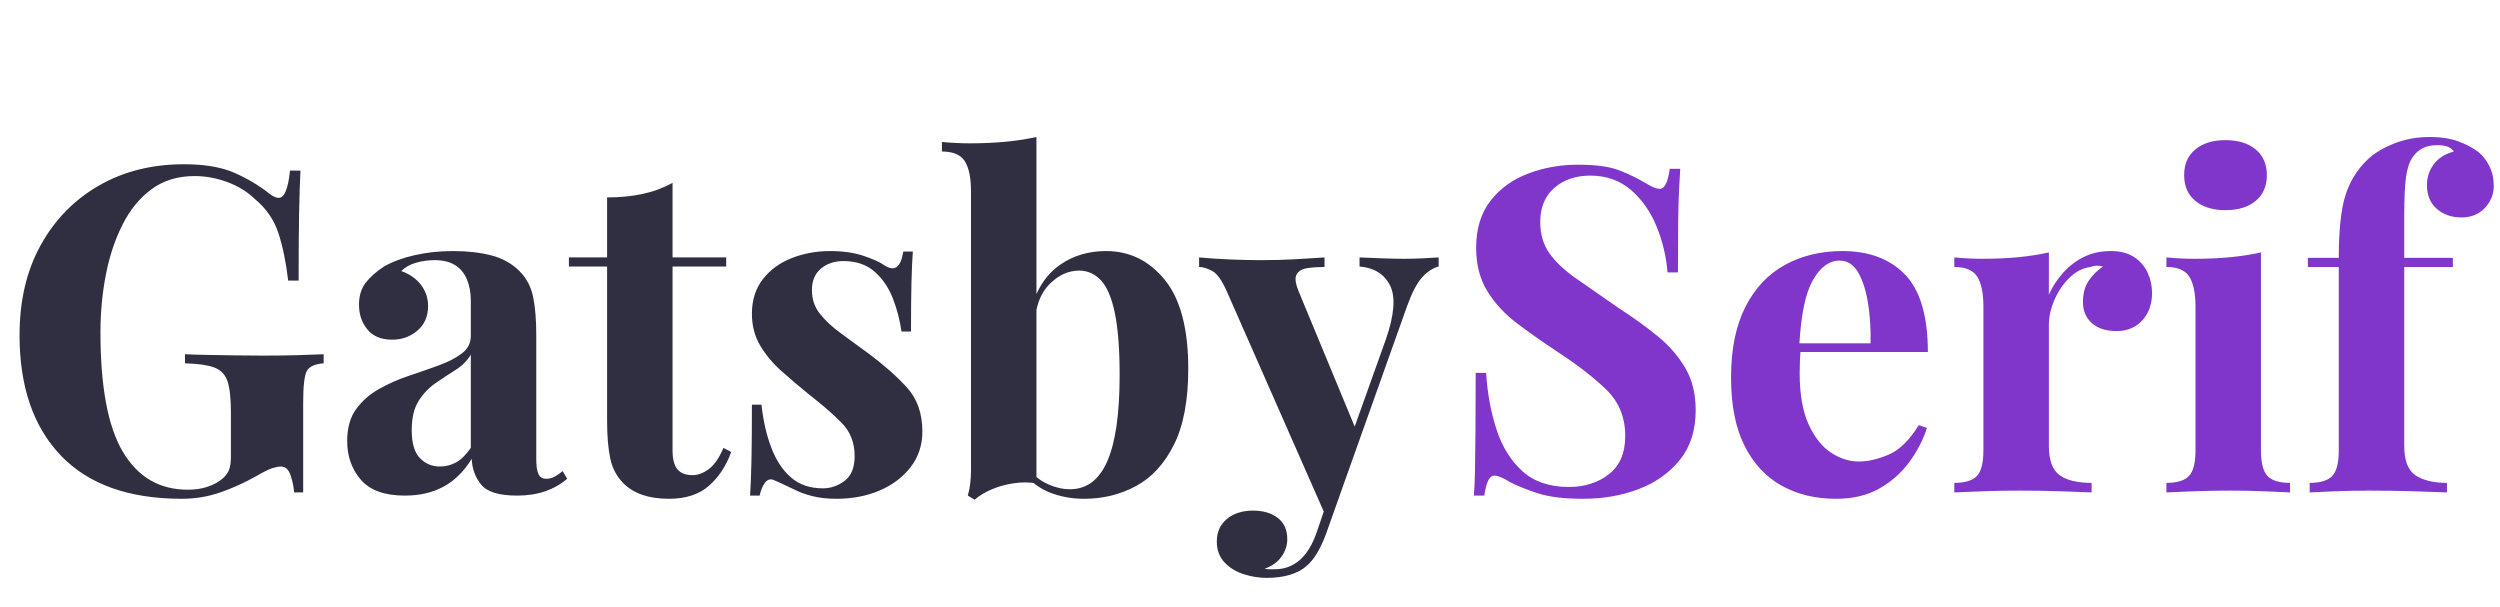
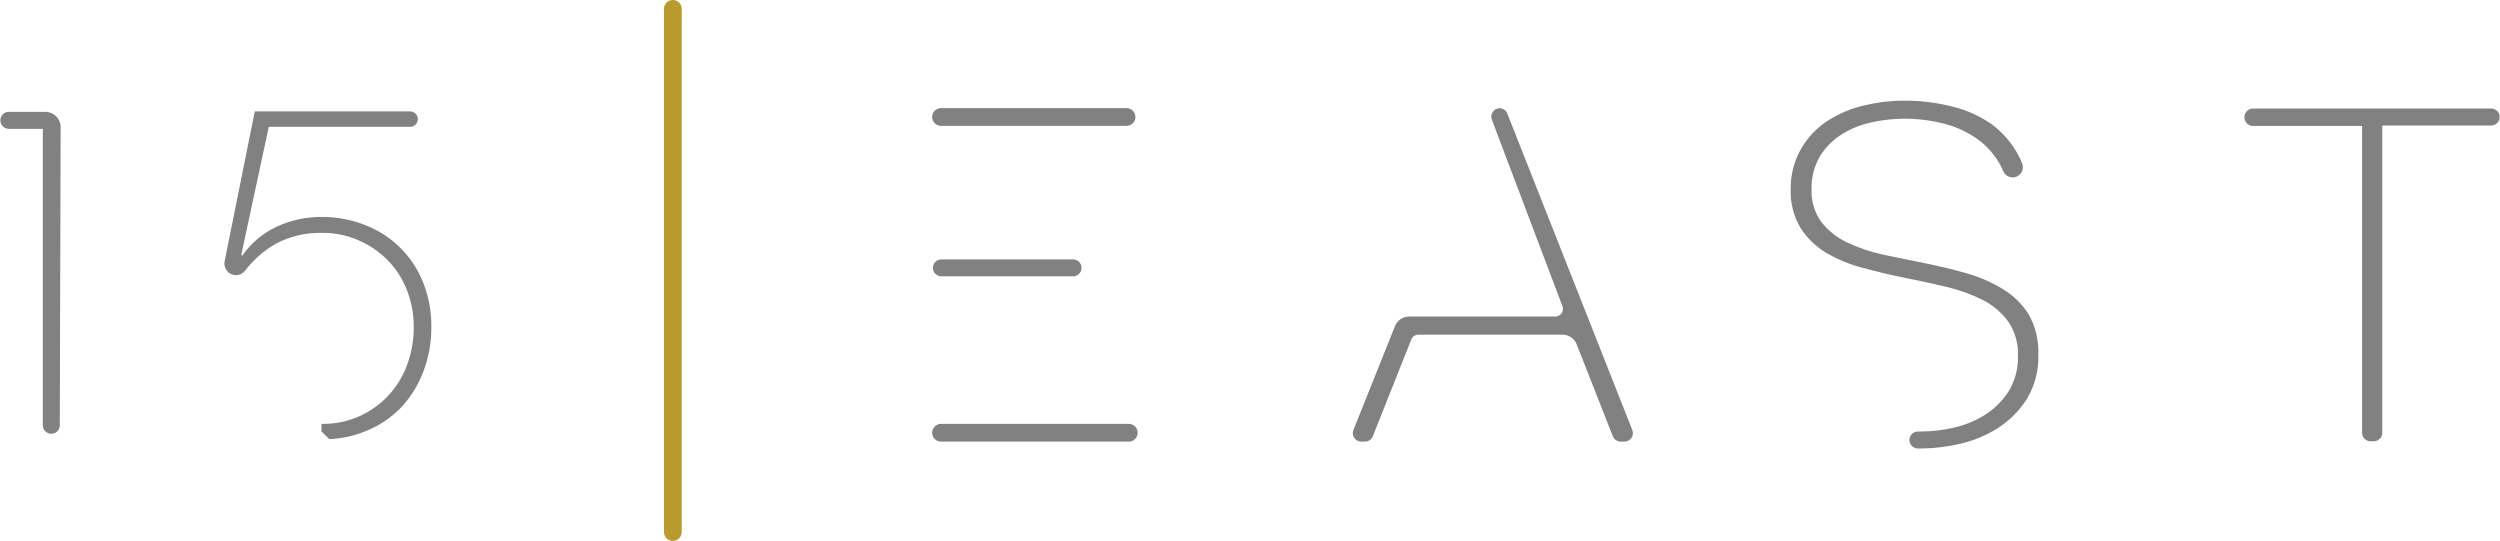
- <svg xmlns="http://www.w3.org/2000/svg" width="264px" height="64px" viewBox="0 0 264 64" version="1.1">
-   <g id="Page-1" stroke="none" stroke-width="1" fill="none" fill-rule="evenodd">
-     <g id="logo" fill-rule="nonzero">
-       <path d="M167.16,52.672 C169.304,52.672 171.272,52.328 173.064,51.64 C174.856,50.952 176.304,49.92 177.408,48.544 C178.512,47.168 179.064,45.424 179.064,43.312 C179.064,41.584 178.696,40.096 177.96,38.848 C177.224,37.6 176.248,36.48 175.032,35.488 C173.816,34.496 172.44,33.504 170.904,32.512 C169.144,31.296 167.648,30.256 166.416,29.392 C165.184,28.528 164.248,27.64 163.608,26.728 C162.968,25.816 162.648,24.72 162.648,23.44 C162.648,21.904 163.144,20.704 164.136,19.84 C165.128,18.976 166.392,18.544 167.928,18.544 C169.624,18.544 171.056,19.048 172.224,20.056 C173.392,21.064 174.296,22.352 174.936,23.92 C175.576,25.488 175.96,27.104 176.088,28.768 L176.088,28.768 L177.192,28.768 C177.192,26.528 177.2,24.72 177.216,23.344 C177.232,21.968 177.264,20.856 177.312,20.008 C177.36,19.16 177.4,18.432 177.432,17.824 L177.432,17.824 L176.328,17.824 C176.136,19.232 175.784,19.936 175.272,19.936 C175.048,19.936 174.816,19.88 174.576,19.768 C174.336,19.656 174.024,19.488 173.64,19.264 C172.904,18.816 172.024,18.392 171,17.992 C169.976,17.592 168.52,17.392 166.632,17.392 C164.776,17.392 163.024,17.704 161.376,18.328 C159.728,18.952 158.4,19.912 157.392,21.208 C156.384,22.504 155.88,24.16 155.88,26.176 C155.88,27.936 156.272,29.456 157.056,30.736 C157.84,32.016 158.888,33.152 160.2,34.144 C161.512,35.136 162.92,36.128 164.424,37.12 C166.536,38.496 168.264,39.832 169.608,41.128 C170.952,42.424 171.624,44.064 171.624,46.048 C171.624,47.84 171.048,49.184 169.896,50.08 C168.744,50.976 167.336,51.424 165.672,51.424 C163.624,51.424 161.984,50.864 160.752,49.744 C159.52,48.624 158.608,47.144 158.016,45.304 C157.424,43.464 157.064,41.488 156.936,39.376 L156.936,39.376 L155.832,39.376 C155.832,41.904 155.824,43.992 155.808,45.64 C155.792,47.288 155.776,48.624 155.76,49.648 C155.744,50.672 155.704,51.568 155.64,52.336 L155.64,52.336 L156.744,52.336 C156.936,50.928 157.288,50.224 157.8,50.224 C158.184,50.224 158.728,50.448 159.432,50.896 C160.232,51.312 161.224,51.712 162.408,52.096 C163.592,52.48 165.176,52.672 167.16,52.672 Z M193.886,52.672 C195.678,52.672 197.214,52.304 198.494,51.568 C199.774,50.832 200.83,49.888 201.662,48.736 C202.494,47.584 203.102,46.4 203.486,45.184 L203.486,45.184 L202.622,44.896 C201.63,46.496 200.566,47.536 199.43,48.016 C198.294,48.496 197.246,48.736 196.286,48.736 C195.294,48.736 194.318,48.424 193.358,47.8 C192.398,47.176 191.606,46.176 190.982,44.8 C190.358,43.424 190.046,41.632 190.046,39.424 C190.046,38.976 190.054,38.544 190.07,38.128 C190.086,37.712 190.11,37.312 190.142,36.928 L190.124,37.168 L203.582,37.168 C203.582,33.532 202.84,30.875 201.357,29.197 L201.182,29.008 C199.582,27.344 197.374,26.512 194.558,26.512 C192.286,26.512 190.262,27 188.486,27.976 C186.71,28.952 185.318,30.432 184.31,32.416 C183.302,34.4 182.798,36.88 182.798,39.856 C182.798,42.768 183.27,45.168 184.214,47.056 C185.158,48.944 186.462,50.352 188.126,51.28 C189.79,52.208 191.71,52.672 193.886,52.672 Z M190.021,36.22 C190.2,33.175 190.664,30.979 191.414,29.632 C192.198,28.224 193.15,27.52 194.27,27.52 C195.07,27.52 195.71,27.92 196.19,28.72 C196.67,29.52 197.022,30.584 197.246,31.912 C197.47,33.24 197.566,34.688 197.534,36.256 L197.534,36.256 L190.018,36.256 L190.021,36.22 Z M220.872,52 L220.872,50.992 C219.368,50.992 218.24,50.72 217.488,50.176 C216.736,49.632 216.36,48.592 216.36,47.056 L216.36,47.056 L216.36,34.336 C216.36,33.472 216.552,32.592 216.936,31.696 C217.32,30.8 217.84,30.024 218.496,29.368 C219.152,28.712 219.896,28.32 220.728,28.192 C221.176,28.032 221.624,28.016 222.072,28.144 C221.464,28.56 220.96,29.064 220.56,29.656 C220.16,30.248 219.96,30.992 219.96,31.888 C219.96,32.816 220.272,33.56 220.896,34.12 C221.52,34.68 222.392,34.96 223.512,34.96 C224.632,34.96 225.536,34.584 226.224,33.832 C226.912,33.08 227.256,32.112 227.256,30.928 C227.256,30.192 227.104,29.488 226.8,28.816 C226.496,28.144 226.024,27.592 225.384,27.16 C224.744,26.728 223.912,26.512 222.888,26.512 C221.864,26.512 220.936,26.712 220.104,27.112 C219.272,27.512 218.536,28.064 217.896,28.768 C217.256,29.472 216.744,30.256 216.36,31.12 L216.36,31.12 L216.36,26.656 C215.368,26.88 214.288,27.048 213.12,27.16 C211.952,27.272 210.696,27.328 209.352,27.328 C208.392,27.328 207.4,27.28 206.376,27.184 L206.376,27.184 L206.376,28.192 C207.56,28.192 208.368,28.536 208.8,29.224 C209.232,29.912 209.448,30.976 209.448,32.416 L209.448,32.416 L209.448,47.536 C209.448,48.88 209.216,49.792 208.752,50.272 C208.288,50.752 207.496,50.992 206.376,50.992 L206.376,50.992 L206.376,52 C207.048,51.968 208.04,51.928 209.352,51.88 C210.664,51.832 211.96,51.808 213.24,51.808 C214.776,51.808 216.248,51.832 217.656,51.88 C219.064,51.928 220.136,51.968 220.872,52 L220.872,52 Z M235.013,22.192 C236.357,22.192 237.421,21.864 238.205,21.208 C238.989,20.552 239.381,19.648 239.381,18.496 C239.381,17.344 238.989,16.44 238.205,15.784 C237.421,15.128 236.357,14.8 235.013,14.8 C233.669,14.8 232.605,15.128 231.821,15.784 C231.037,16.44 230.645,17.344 230.645,18.496 C230.645,19.648 231.037,20.552 231.821,21.208 C232.605,21.864 233.669,22.192 235.013,22.192 Z M241.829,52 L241.829,50.992 C240.709,50.992 239.917,50.752 239.453,50.272 C238.989,49.792 238.757,48.88 238.757,47.536 L238.757,47.536 L238.757,26.656 C237.765,26.88 236.685,27.048 235.517,27.16 C234.349,27.272 233.093,27.328 231.749,27.328 C230.789,27.328 229.797,27.28 228.773,27.184 L228.773,27.184 L228.773,28.192 C229.957,28.192 230.765,28.536 231.197,29.224 C231.629,29.912 231.845,30.976 231.845,32.416 L231.845,32.416 L231.845,47.536 C231.845,48.88 231.613,49.792 231.149,50.272 C230.685,50.752 229.893,50.992 228.773,50.992 L228.773,50.992 L228.773,52 C229.413,51.968 230.373,51.928 231.653,51.88 C232.933,51.832 234.197,51.808 235.445,51.808 C236.693,51.808 237.925,51.832 239.141,51.88 C240.357,51.928 241.253,51.968 241.829,52 L241.829,52 Z M258.398,52 L258.398,50.992 C256.99,50.992 255.886,50.728 255.086,50.2 C254.286,49.672 253.886,48.624 253.886,47.056 L253.886,47.056 L253.886,28.192 L259.022,28.192 L259.022,27.232 L253.886,27.232 L253.886,22.864 C253.886,20.976 253.95,19.576 254.078,18.664 C254.206,17.752 254.446,17.056 254.798,16.576 C255.054,16.192 255.39,15.888 255.806,15.664 C256.222,15.44 256.75,15.328 257.39,15.328 C257.87,15.328 258.254,15.392 258.542,15.52 C258.83,15.648 259.022,15.808 259.118,16 C258.19,16.256 257.486,16.704 257.006,17.344 C256.526,17.984 256.286,18.72 256.286,19.552 C256.286,20.608 256.63,21.44 257.318,22.048 C258.006,22.656 258.878,22.96 259.934,22.96 C260.958,22.96 261.782,22.624 262.406,21.952 C263.03,21.28 263.342,20.512 263.342,19.648 C263.342,18.848 263.182,18.136 262.862,17.512 C262.542,16.888 262.158,16.4 261.71,16.048 C261.07,15.568 260.334,15.184 259.502,14.896 C258.67,14.608 257.694,14.464 256.574,14.464 C255.23,14.464 253.974,14.696 252.806,15.16 C251.638,15.624 250.702,16.192 249.998,16.864 C248.878,17.952 248.094,19.24 247.646,20.728 C247.198,22.216 246.974,24.384 246.974,27.232 L246.974,27.232 L243.71,27.232 L243.71,28.192 L246.974,28.192 L246.974,47.536 C246.974,48.88 246.742,49.792 246.278,50.272 C245.814,50.752 245.022,50.992 243.902,50.992 L243.902,50.992 L243.902,52 C244.51,51.968 245.398,51.928 246.566,51.88 C247.734,51.832 248.926,51.808 250.142,51.808 C251.806,51.808 253.39,51.832 254.894,51.88 C256.398,51.928 257.566,51.968 258.398,52 L258.398,52 Z" id="Serif" fill="#8036CA" />
-       <path d="M19.2,52.672 C20.64,52.672 22.016,52.44 23.328,51.976 C24.64,51.512 25.888,50.944 27.072,50.272 C27.84,49.824 28.408,49.544 28.776,49.432 C29.144,49.32 29.44,49.264 29.664,49.264 C30.144,49.264 30.488,49.584 30.696,50.224 C30.904,50.864 31.024,51.456 31.056,52 L31.056,52 L32.016,52 L32.016,42.496 C32.016,40.704 32.152,39.584 32.424,39.136 C32.696,38.688 33.28,38.432 34.176,38.368 L34.176,38.368 L34.176,37.408 C33.472,37.44 32.56,37.472 31.44,37.504 C30.32,37.536 29.088,37.552 27.744,37.552 C26.88,37.552 25.936,37.544 24.912,37.528 C23.888,37.512 22.904,37.496 21.96,37.48 C21.016,37.464 20.208,37.44 19.536,37.408 L19.536,37.408 L19.536,38.368 C20.88,38.4 21.904,38.544 22.608,38.8 C23.312,39.056 23.784,39.544 24.024,40.264 C24.264,40.984 24.384,42.08 24.384,43.552 L24.384,43.552 L24.384,48.256 C24.384,48.864 24.304,49.352 24.144,49.72 C23.984,50.088 23.68,50.432 23.232,50.752 C22.88,51.008 22.416,51.232 21.84,51.424 C21.264,51.616 20.592,51.712 19.824,51.712 C16.848,51.712 14.568,50.384 12.984,47.728 C11.4,45.072 10.608,40.864 10.608,35.104 C10.608,32.992 10.8,30.952 11.184,28.984 C11.568,27.016 12.16,25.248 12.96,23.68 C13.76,22.112 14.784,20.872 16.032,19.96 C17.28,19.048 18.784,18.592 20.544,18.592 C21.696,18.592 22.84,18.8 23.976,19.216 C25.112,19.632 26.064,20.208 26.832,20.944 C28.08,21.968 28.936,23.192 29.4,24.616 C29.864,26.04 30.208,27.712 30.432,29.632 L30.432,29.632 L31.536,29.632 C31.536,26.688 31.552,24.328 31.584,22.552 C31.616,20.776 31.664,19.264 31.728,18.016 L31.728,18.016 L30.624,18.016 C30.432,19.936 30.032,20.896 29.424,20.896 C29.168,20.896 28.848,20.752 28.464,20.464 C27.376,19.6 26.144,18.864 24.768,18.256 C23.392,17.648 21.616,17.344 19.44,17.344 C16.048,17.344 13.048,18.096 10.44,19.6 C7.832,21.104 5.784,23.2 4.296,25.888 C2.808,28.576 2.064,31.744 2.064,35.392 C2.064,40.832 3.52,45.072 6.432,48.112 C9.344,51.152 13.6,52.672 19.2,52.672 Z M54.614,52.336 C55.702,52.336 56.686,52.184 57.566,51.88 C58.446,51.576 59.222,51.136 59.894,50.56 L59.894,50.56 L59.414,49.744 C59.158,49.968 58.886,50.16 58.598,50.32 C58.31,50.48 58.006,50.56 57.686,50.56 C57.302,50.56 57.03,50.4 56.87,50.08 C56.71,49.76 56.63,49.216 56.63,48.448 L56.63,48.448 L56.63,35.392 C56.63,33.76 56.518,32.408 56.294,31.336 C56.07,30.264 55.59,29.36 54.854,28.624 C54.054,27.824 53.062,27.272 51.878,26.968 C50.694,26.664 49.366,26.512 47.894,26.512 C46.422,26.512 45.054,26.656 43.79,26.944 C42.526,27.232 41.446,27.632 40.55,28.144 C39.718,28.688 39.07,29.264 38.606,29.872 C38.142,30.48 37.91,31.248 37.91,32.176 C37.91,33.2 38.206,34.072 38.798,34.792 C39.39,35.512 40.262,35.872 41.414,35.872 C42.438,35.872 43.326,35.552 44.078,34.912 C44.83,34.272 45.206,33.408 45.206,32.32 C45.206,31.488 44.958,30.744 44.462,30.088 C43.966,29.432 43.27,28.944 42.374,28.624 C42.79,28.208 43.318,27.912 43.958,27.736 C44.598,27.56 45.238,27.472 45.878,27.472 C46.774,27.472 47.502,27.648 48.062,28 C48.622,28.352 49.038,28.856 49.31,29.512 C49.582,30.168 49.718,30.912 49.718,31.744 L49.718,31.744 L49.718,35.488 C49.718,36.224 49.406,36.832 48.782,37.312 C48.158,37.792 47.342,38.216 46.334,38.584 C45.326,38.952 44.27,39.32 43.166,39.688 C42.062,40.056 41.014,40.52 40.022,41.08 C39.03,41.64 38.222,42.352 37.598,43.216 C36.974,44.08 36.662,45.2 36.662,46.576 C36.662,48.176 37.142,49.536 38.102,50.656 C39.062,51.776 40.614,52.336 42.758,52.336 C44.326,52.336 45.694,52.016 46.862,51.376 C48.03,50.736 49.014,49.76 49.814,48.448 C49.846,49.472 50.174,50.376 50.798,51.16 C51.422,51.944 52.694,52.336 54.614,52.336 Z M46.454,49.264 C45.622,49.264 44.918,48.968 44.342,48.376 C43.766,47.784 43.478,46.8 43.478,45.424 C43.478,44.144 43.718,43.12 44.198,42.352 C44.678,41.584 45.278,40.952 45.998,40.456 C46.718,39.96 47.422,39.496 48.11,39.064 C48.798,38.632 49.334,38.096 49.718,37.456 L49.718,37.456 L49.718,47.296 C49.206,48.032 48.686,48.544 48.158,48.832 C47.63,49.12 47.062,49.264 46.454,49.264 Z M70.637,52.672 C72.429,52.672 73.845,52.208 74.885,51.28 C75.925,50.352 76.701,49.168 77.213,47.728 L77.213,47.728 L76.397,47.296 C75.949,48.352 75.437,49.096 74.861,49.528 C74.285,49.96 73.709,50.176 73.133,50.176 C72.429,50.176 71.901,49.976 71.549,49.576 C71.197,49.176 71.021,48.496 71.021,47.536 L71.021,47.536 L71.021,28.144 L76.685,28.144 L76.685,27.184 L71.021,27.184 L71.021,19.312 C70.029,19.856 68.965,20.248 67.829,20.488 C66.693,20.728 65.453,20.848 64.109,20.848 L64.109,20.848 L64.109,27.184 L60.077,27.184 L60.077,28.144 L64.109,28.144 L64.109,44.368 C64.109,46.032 64.221,47.384 64.445,48.424 C64.669,49.464 65.133,50.336 65.837,51.04 C66.381,51.584 67.053,51.992 67.853,52.264 C68.653,52.536 69.581,52.672 70.637,52.672 Z M88.33,52.672 C89.994,52.672 91.506,52.384 92.866,51.808 C94.226,51.232 95.322,50.408 96.154,49.336 C96.986,48.264 97.402,47.008 97.402,45.568 C97.402,43.648 96.85,42.088 95.746,40.888 C94.642,39.688 93.29,38.496 91.69,37.312 C90.698,36.576 89.746,35.88 88.834,35.224 C87.922,34.568 87.178,33.88 86.602,33.16 C86.026,32.44 85.738,31.6 85.738,30.64 C85.738,29.648 86.058,28.888 86.698,28.36 C87.338,27.832 88.122,27.568 89.05,27.568 C90.394,27.568 91.49,27.936 92.338,28.672 C93.186,29.408 93.834,30.352 94.282,31.504 C94.73,32.656 95.034,33.824 95.194,35.008 L95.194,35.008 L96.202,35.008 C96.202,32.864 96.218,31.144 96.25,29.848 C96.282,28.552 96.33,27.456 96.394,26.56 L96.394,26.56 L95.386,26.56 C95.13,28.256 94.458,28.736 93.37,28 C92.922,27.68 92.194,27.352 91.186,27.016 C90.178,26.68 89.002,26.512 87.658,26.512 C86.218,26.512 84.866,26.76 83.602,27.256 C82.338,27.752 81.322,28.496 80.554,29.488 C79.786,30.48 79.402,31.696 79.402,33.136 C79.402,34.384 79.69,35.496 80.266,36.472 C80.842,37.448 81.586,38.344 82.498,39.16 C83.41,39.976 84.378,40.8 85.402,41.632 C86.81,42.72 87.97,43.728 88.882,44.656 C89.794,45.584 90.25,46.752 90.25,48.16 C90.25,49.376 89.898,50.248 89.194,50.776 C88.49,51.304 87.722,51.568 86.89,51.568 C85.546,51.568 84.434,51.192 83.554,50.44 C82.674,49.688 81.978,48.648 81.466,47.32 C80.954,45.992 80.602,44.464 80.41,42.736 L80.41,42.736 L79.402,42.736 C79.402,45.168 79.386,47.12 79.354,48.592 C79.322,50.064 79.274,51.312 79.21,52.336 L79.21,52.336 L80.218,52.336 C80.346,51.76 80.53,51.312 80.77,50.992 C81.01,50.672 81.29,50.56 81.61,50.656 C81.93,50.784 82.274,50.936 82.642,51.112 C83.01,51.288 83.402,51.472 83.818,51.664 C84.362,51.952 85.01,52.192 85.762,52.384 C86.514,52.576 87.37,52.672 88.33,52.672 Z M102.921,52.768 C103.401,52.352 103.993,51.992 104.697,51.688 C105.401,51.384 106.169,51.168 107.001,51.04 C107.833,50.912 108.649,50.912 109.449,51.04 L109.138,50.998 L109.281,51.112 C109.681,51.419 110.109,51.675 110.565,51.882 L110.841,52 C111.961,52.448 113.177,52.672 114.489,52.672 C116.473,52.672 118.297,52.224 119.961,51.328 C121.625,50.432 122.961,48.976 123.969,46.96 C124.977,44.944 125.481,42.272 125.481,38.944 C125.481,34.72 124.657,31.592 123.009,29.56 C121.361,27.528 119.289,26.512 116.793,26.512 C114.969,26.512 113.369,26.984 111.993,27.928 C110.961,28.636 110.154,29.591 109.572,30.794 L109.449,31.062 L109.449,14.464 C108.623,14.651 107.729,14.798 106.769,14.907 L106.185,14.968 C105.001,15.08 103.753,15.136 102.441,15.136 C101.481,15.136 100.489,15.088 99.465,14.992 L99.465,14.992 L99.465,16 C100.649,16 101.457,16.344 101.889,17.032 C102.321,17.72 102.537,18.784 102.537,20.224 L102.537,20.224 L102.537,49.648 C102.537,50.096 102.513,50.544 102.465,50.992 C102.417,51.44 102.329,51.888 102.201,52.336 L102.201,52.336 L102.921,52.768 Z M113.001,51.664 C112.233,51.664 111.457,51.488 110.673,51.136 C110.238,50.94 109.834,50.691 109.463,50.386 L109.449,50.375 L109.449,32.736 L109.493,32.531 C109.721,31.571 110.126,30.771 110.709,30.131 L110.889,29.944 C111.817,29.032 112.841,28.576 113.961,28.576 C114.857,28.576 115.625,28.92 116.265,29.608 C116.905,30.296 117.393,31.448 117.729,33.064 C118.065,34.68 118.233,36.864 118.233,39.616 C118.233,43.68 117.801,46.704 116.937,48.688 C116.073,50.672 114.761,51.664 113.001,51.664 Z M133.728,61.024 C134.656,61.024 135.472,60.92 136.176,60.712 C136.88,60.504 137.456,60.208 137.904,59.824 C138.704,59.184 139.408,58.048 140.016,56.416 L140.016,56.416 L141.84,51.28 L148.608,32.272 C149.12,30.864 149.648,29.864 150.192,29.272 C150.736,28.68 151.312,28.304 151.92,28.144 L151.92,28.144 L151.92,27.184 C151.504,27.216 150.944,27.248 150.24,27.28 C149.536,27.312 148.864,27.328 148.224,27.328 C147.584,27.328 146.832,27.312 145.968,27.28 C145.104,27.248 144.304,27.216 143.568,27.184 L143.568,27.184 L143.568,28.144 C145.104,28.272 146.176,28.936 146.784,30.136 C147.392,31.336 147.248,33.232 146.352,35.824 L146.352,35.824 L143.054,45.046 L137.184,30.88 C136.829,30.053 136.727,29.451 136.877,29.074 L136.92,28.984 C137.128,28.616 137.512,28.392 138.072,28.312 C138.632,28.232 139.232,28.192 139.872,28.192 L139.872,28.192 L139.872,27.184 C138.912,27.248 137.888,27.312 136.8,27.376 C135.712,27.44 134.512,27.472 133.2,27.472 C132.144,27.472 131.048,27.448 129.912,27.4 C128.776,27.352 127.68,27.28 126.624,27.184 L126.624,27.184 L126.624,28.192 C127.008,28.192 127.464,28.328 127.992,28.6 C128.52,28.872 129.056,29.632 129.6,30.88 L129.6,30.88 L139.789,54.018 L139.008,56.32 C138.565,57.531 138.013,58.442 137.351,59.053 L137.184,59.2 C136.448,59.808 135.6,60.112 134.64,60.112 L134.64,60.112 L134.112,60.112 C133.888,60.112 133.696,60.096 133.536,60.064 C134.336,59.776 134.936,59.344 135.336,58.768 C135.736,58.192 135.936,57.584 135.936,56.944 C135.936,55.952 135.6,55.2 134.928,54.688 C134.256,54.176 133.392,53.92 132.336,53.92 C131.184,53.92 130.256,54.216 129.552,54.808 C128.848,55.4 128.496,56.192 128.496,57.184 C128.496,58.08 128.768,58.816 129.312,59.392 C129.856,59.968 130.536,60.384 131.352,60.64 C132.168,60.896 132.96,61.024 133.728,61.024 Z" id="Gatsby" fill="#302F42" />
-     </g>
-   </g>
+ <svg xmlns="http://www.w3.org/2000/svg" id="Layer_1" data-name="Layer 1" viewBox="0 0 294.37 63.69">
+   <defs>
+     <style>.cls-1{fill:#818181;}.cls-2{fill:#b99b2d;}</style>
+   </defs>
+   <path class="cls-1" d="M39.29,39.42a1.79,1.79,0,0,0-1.79-1.79H33.19a1,1,0,0,0-1,1h0a1,1,0,0,0,1,1h4V74.54a1,1,0,0,0,1,1h0a1,1,0,0,0,1-1Z" transform="translate(-32.15 -24.46)" />
+   <path class="cls-1" d="M82,57.79A11.9,11.9,0,0,0,75.24,51a13.59,13.59,0,0,0-5.17-1,12.54,12.54,0,0,0-5.3,1.13,10.2,10.2,0,0,0-4.1,3.44l-.11-.11L63.8,39.39H80.44a.9.9,0,0,0,.91-.9h0a.91.91,0,0,0-.91-.91H62.15L58.6,55.22a1.36,1.36,0,0,0,.72,1.49h0A1.35,1.35,0,0,0,61,56.34a12.5,12.5,0,0,1,3.51-3.12,11.08,11.08,0,0,1,5.58-1.34,10.39,10.39,0,0,1,4.29.88,10.92,10.92,0,0,1,3.44,2.36,10.31,10.31,0,0,1,2.25,3.52,11.66,11.66,0,0,1,.8,4.34,12.69,12.69,0,0,1-.77,4.4,10.55,10.55,0,0,1-5.61,6.08,10.34,10.34,0,0,1-4.4.91H70v.89c.36.36.56.56.93.91a13,13,0,0,0,4.42-1,12,12,0,0,0,4.07-2.77A12.85,12.85,0,0,0,82,68.21,14.46,14.46,0,0,0,82.94,63,13.77,13.77,0,0,0,82,57.79Z" transform="translate(-32.15 -24.46)" />
+   <path class="cls-1" d="M296.43,38.24h0a1,1,0,0,1,1.05-1h28a1,1,0,0,1,1,1h0a1,1,0,0,1-1,1H312.66V75.42a1,1,0,0,1-1.05,1h-.33a1,1,0,0,1-1-1V39.29H297.48A1,1,0,0,1,296.43,38.24Z" transform="translate(-32.15 -24.46)" />
+   <path class="cls-1" d="M158.5,55H143a1,1,0,0,0-1,1h0a1,1,0,0,0,1,1H158.5a1,1,0,0,0,1-1h0A1,1,0,0,0,158.5,55Z" transform="translate(-32.15 -24.46)" />
+   <rect class="cls-1" x="109.76" y="12.73" width="23.93" height="2.09" rx="1.04" />
+   <rect class="cls-1" x="109.76" y="49.91" width="24.2" height="2.09" rx="1.04" />
+   <rect class="cls-2" x="78.18" width="2.09" height="63.69" rx="1.04" />
+   <path class="cls-1" d="M208.72,37.2h0a1,1,0,0,0-.92,1.32l8.33,22a.9.9,0,0,1-.84,1.21H198.07a1.78,1.78,0,0,0-1.66,1.12L191.5,75.12a1,1,0,0,0,.91,1.34h.47a1,1,0,0,0,.91-.62l4.54-11.41a.88.88,0,0,1,.83-.56h17A1.79,1.79,0,0,1,217.8,65l4.26,10.84a1,1,0,0,0,.91.62h.48a1,1,0,0,0,.91-1.34l-14.73-37.3A1,1,0,0,0,208.72,37.2Z" transform="translate(-32.15 -24.46)" />
+   <path class="cls-1" d="M268,58.51a17,17,0,0,0-4.29-1.87c-1.6-.46-3.24-.85-4.92-1.19s-3.28-.67-4.9-1A20,20,0,0,1,249.62,53a8.38,8.38,0,0,1-3-2.39,6.09,6.09,0,0,1-1.16-3.85,7.29,7.29,0,0,1,1.05-4,8.06,8.06,0,0,1,2.67-2.59,11,11,0,0,1,3.52-1.34,17.57,17.57,0,0,1,3.54-.39,18.65,18.65,0,0,1,5,.63,11.6,11.6,0,0,1,3.93,1.9A9.23,9.23,0,0,1,267.74,44a5.14,5.14,0,0,1,.27.58,1.21,1.21,0,0,0,1.12.77h0a1.21,1.21,0,0,0,1.12-1.67q-.18-.44-.39-.84a10.83,10.83,0,0,0-3.22-3.77A13.62,13.62,0,0,0,262,37a22.88,22.88,0,0,0-5.75-.69,19.84,19.84,0,0,0-4.67.58,13.57,13.57,0,0,0-4.26,1.81,9.69,9.69,0,0,0-3.08,3.25A9.3,9.3,0,0,0,243,46.71a8.31,8.31,0,0,0,1.16,4.59,9.27,9.27,0,0,0,3,2.92A17,17,0,0,0,251.49,56c1.62.45,3.25.83,4.9,1.16s3.32.69,4.92,1.07a20.2,20.2,0,0,1,4.29,1.54,8.55,8.55,0,0,1,3,2.53,6.65,6.65,0,0,1,1.16,4,7.6,7.6,0,0,1-1.13,4.29,9,9,0,0,1-2.81,2.75,11.58,11.58,0,0,1-3.68,1.49,17.84,17.84,0,0,1-3.77.44h-.34a1,1,0,0,0-1.05,1h0a1,1,0,0,0,1,1h.37a20.68,20.68,0,0,0,4.7-.58,13.89,13.89,0,0,0,4.46-1.9,11.07,11.07,0,0,0,3.33-3.41,9.48,9.48,0,0,0,1.32-5.17,9,9,0,0,0-1.16-4.78A9.36,9.36,0,0,0,268,58.51Z" transform="translate(-32.15 -24.46)" />
</svg>
